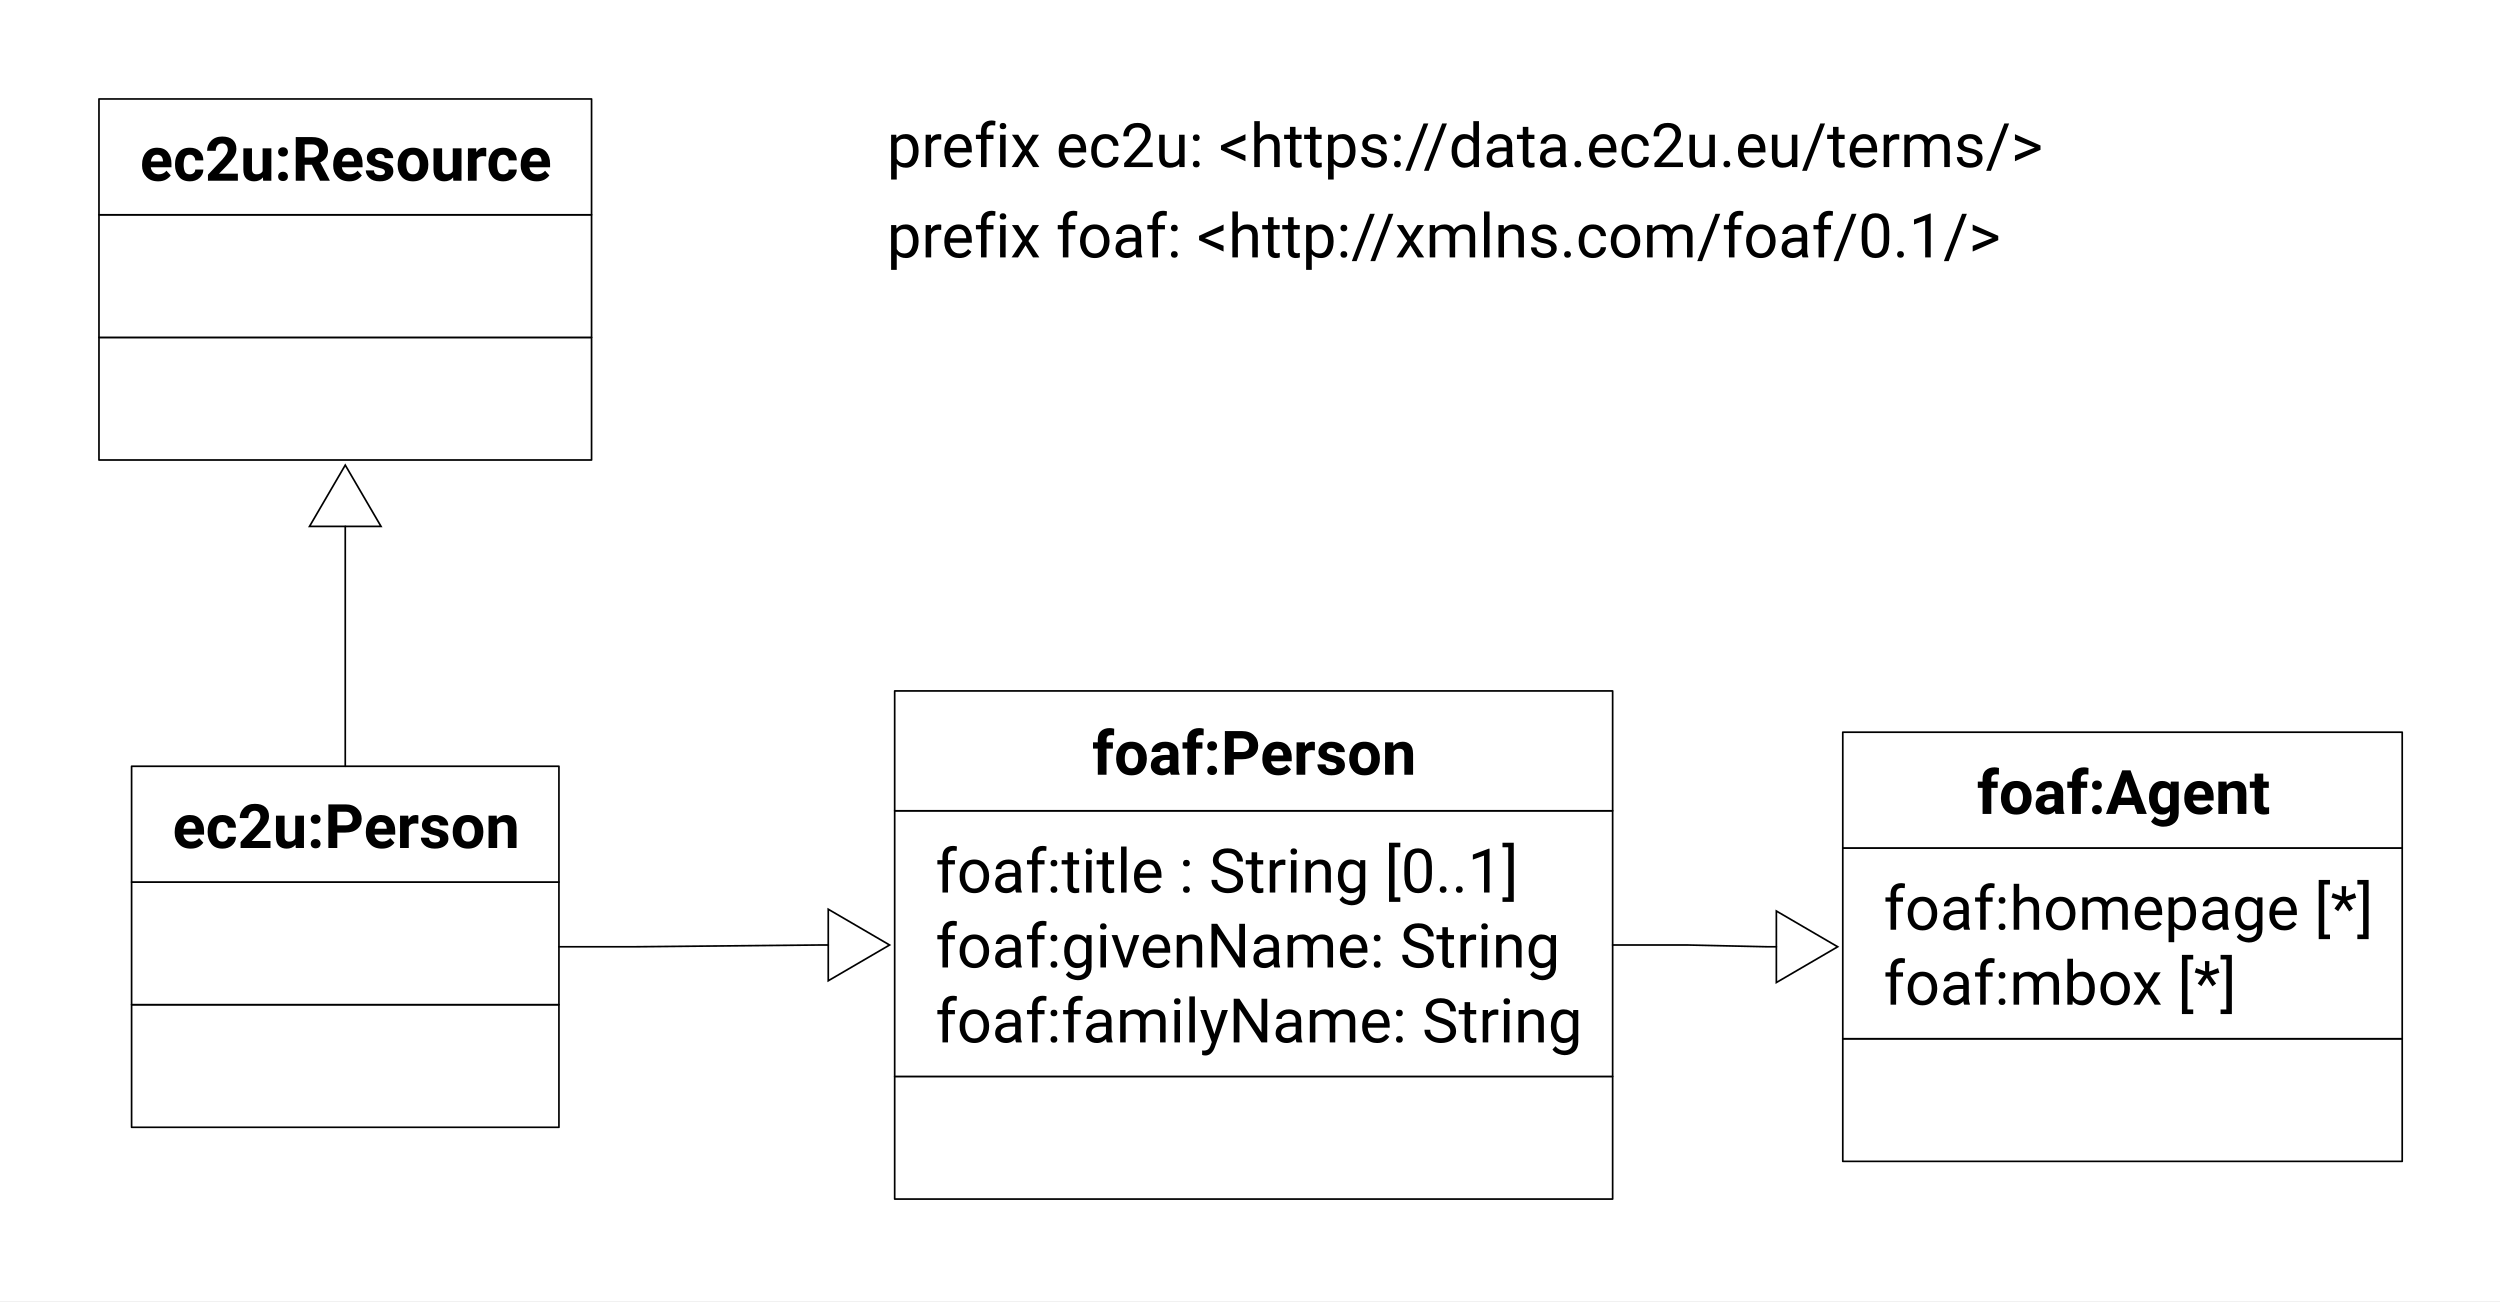
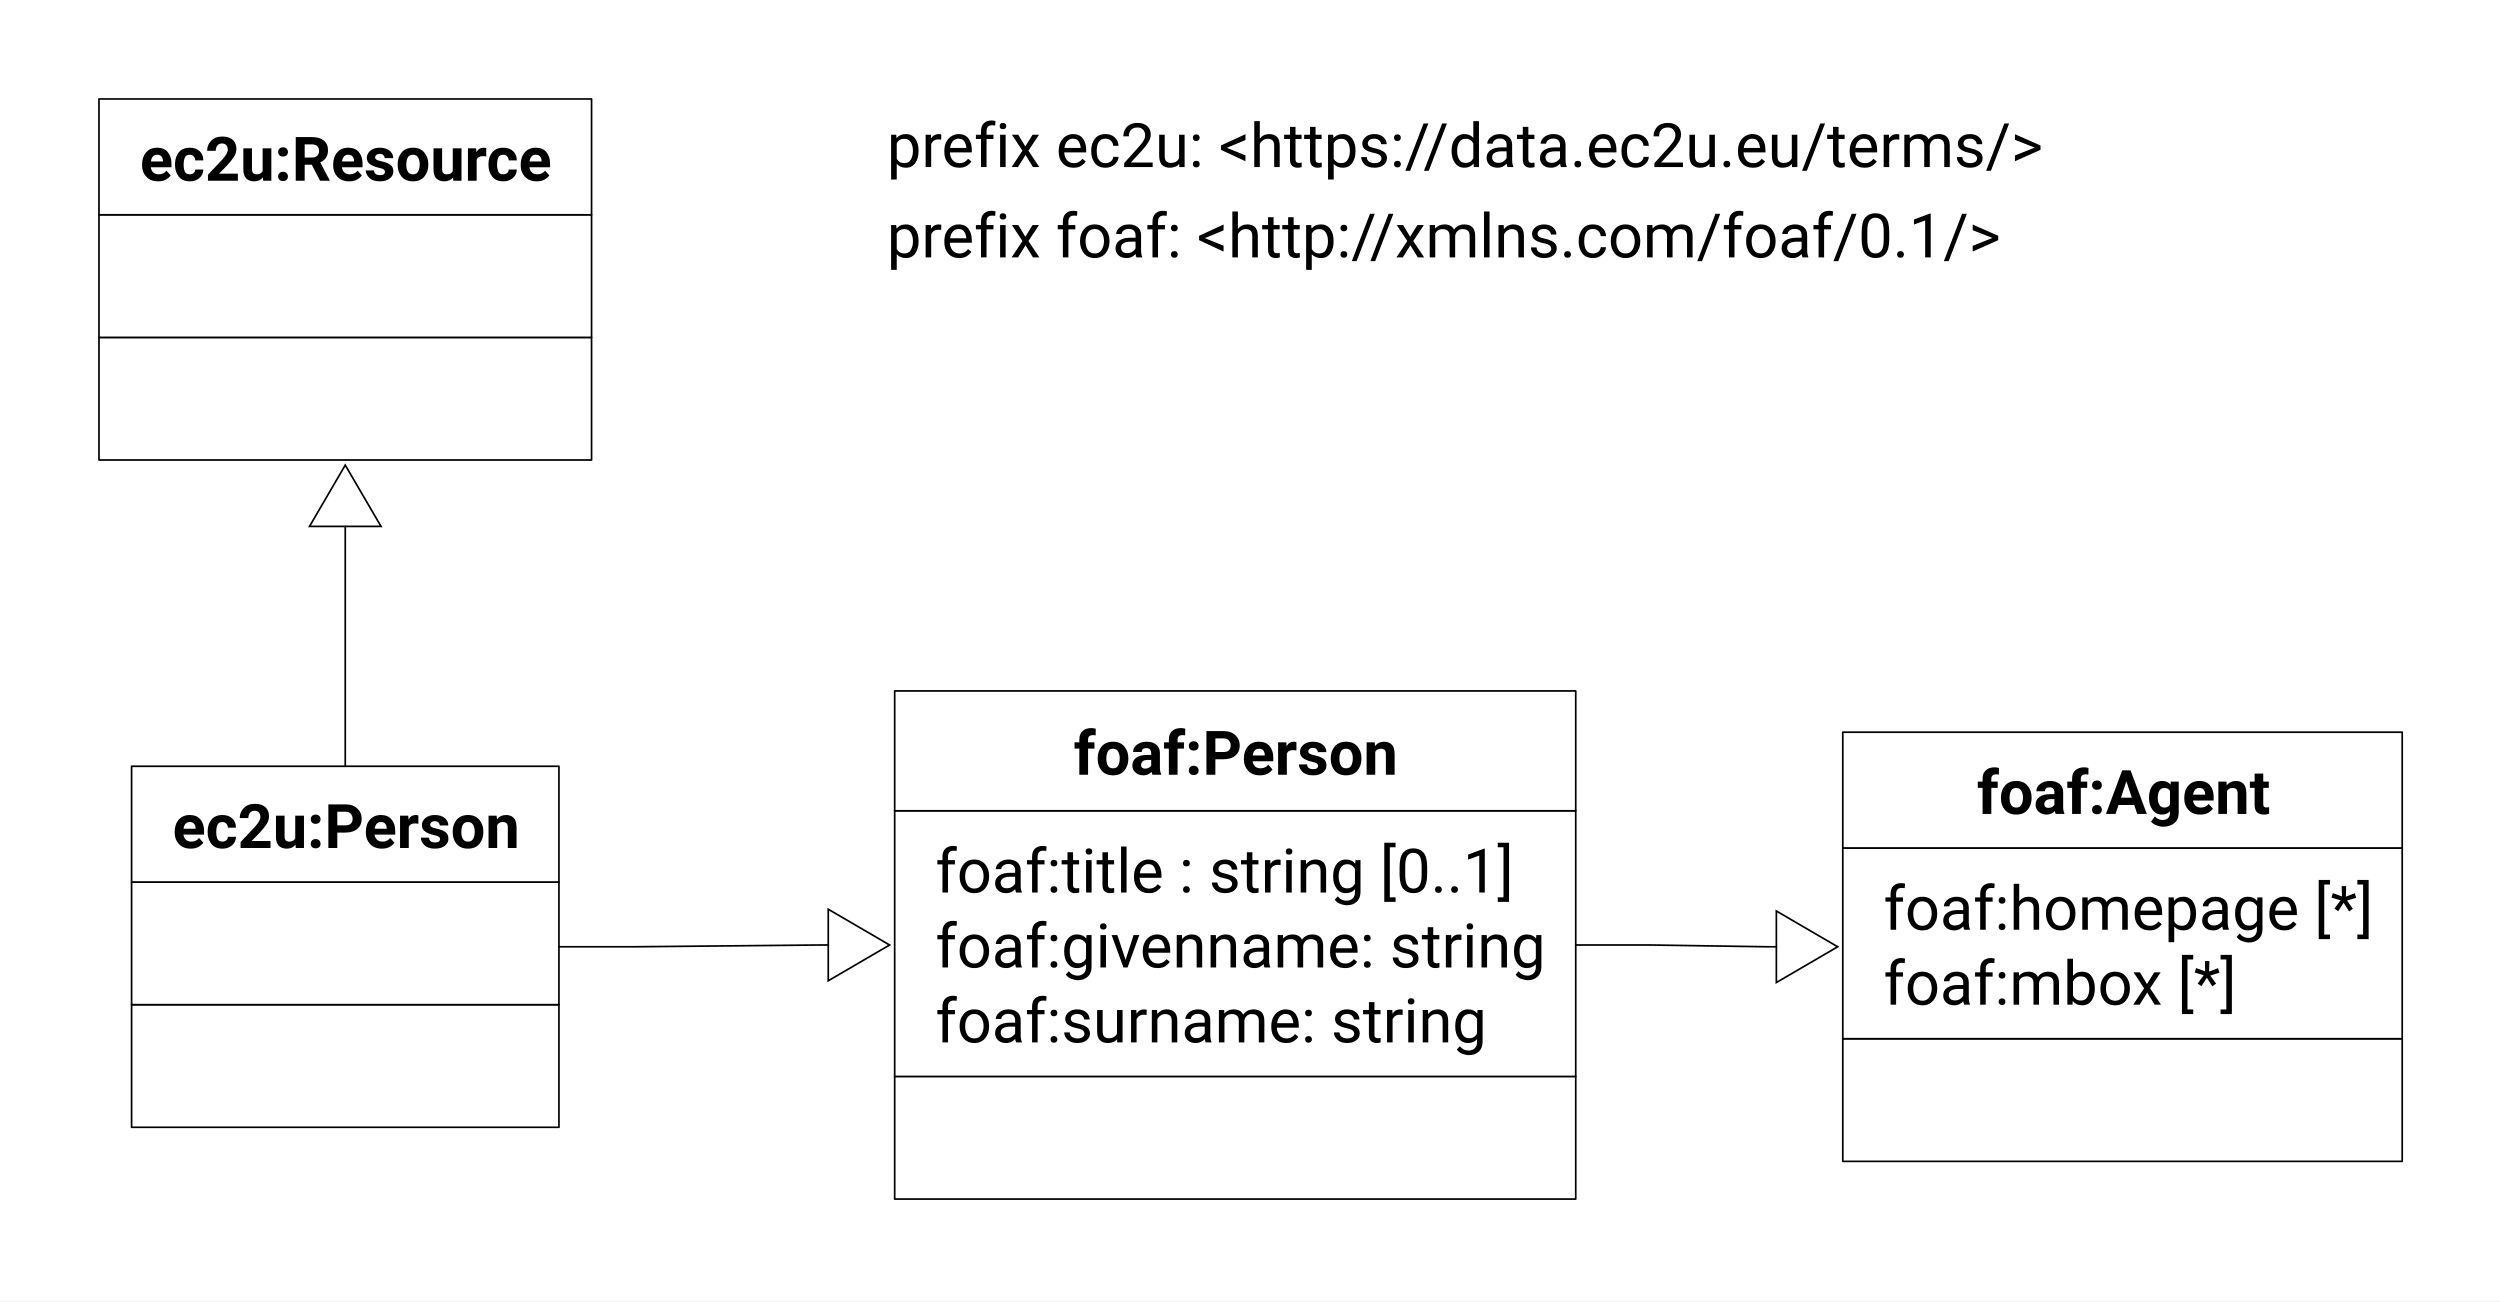
<svg xmlns="http://www.w3.org/2000/svg" xmlns:xlink="http://www.w3.org/1999/xlink" version="1.1" viewBox="-48 45 367 191" width="367" height="191">
  <defs>
    <marker orient="auto" overflow="visible" markerUnits="strokeWidth" id="UMLInheritance_Marker" stroke-linejoin="miter" stroke-miterlimit="10" viewBox="-1 -22 38 44" markerWidth="38" markerHeight="44" color="black">
      <g>
        <path d="M 36 0 L 0 -21 L 0 21 Z" fill="none" stroke="currentColor" stroke-width="1" />
      </g>
    </marker>
  </defs>
-   <g id="persons" stroke-opacity="1" stroke-dasharray="none" stroke="none" fill-opacity="1" fill="none">
+   <g id="persons" stroke-opacity="1" fill="none" stroke-dasharray="none" stroke="none" fill-opacity="1">
    <rect fill="white" x="-48" y="45" width="367" height="191" />
    <g id="persons_Layer_1">
      <g id="Group_2">
        <g id="Graphic_5">
          <rect x="-28.683" y="192.487" width="62.735" height="18" fill="white" />
          <rect x="-28.683" y="192.487" width="62.735" height="18" stroke="black" stroke-linecap="round" stroke-linejoin="round" stroke-width=".25" />
        </g>
        <g id="Graphic_4">
          <rect x="-28.683" y="174.487" width="62.735" height="18" fill="white" />
          <rect x="-28.683" y="174.487" width="62.735" height="18" stroke="black" stroke-linecap="round" stroke-linejoin="round" stroke-width=".25" />
        </g>
        <g id="Graphic_3">
          <rect x="-28.683" y="157.487" width="62.735" height="17" fill="white" />
          <rect x="-28.683" y="157.487" width="62.735" height="17" stroke="black" stroke-linecap="round" stroke-linejoin="round" stroke-width=".25" />
          <text transform="translate(-22.68325 160.4874)" fill="black">
-             <tspan font-family="Roboto" font-weight="bold" font-size="9" fill="black" x="0" y="9">ec2u:Person</tspan>
+             <tspan font-family="Roboto" font-weight="bold" font-size="9" fill="black" x="0" y="9">
+                             ec2u:Person
+                         </tspan>
          </text>
        </g>
      </g>
      <g id="Group_111">
        <g id="Graphic_31">
          <text transform="translate(82.20473 60.52756)" fill="black">
            <tspan font-family="Roboto" font-size="9" fill="black" x="0" y="9">prefix ec2u: &lt;https://data.ec2u.eu/terms/&gt;</tspan>
          </text>
        </g>
      </g>
      <g id="Group_56">
        <g id="Graphic_59">
          <rect x="-33.471" y="94.528" width="72.311" height="18" fill="white" />
          <rect x="-33.471" y="94.528" width="72.311" height="18" stroke="black" stroke-linecap="round" stroke-linejoin="round" stroke-width=".25" />
        </g>
        <g id="Graphic_58">
          <rect x="-33.471" y="76.528" width="72.311" height="18" fill="white" />
          <rect x="-33.471" y="76.528" width="72.311" height="18" stroke="black" stroke-linecap="round" stroke-linejoin="round" stroke-width=".25" />
        </g>
        <g id="Graphic_57">
          <a xlink:href="resources.svg">
            <rect x="-33.471" y="59.528" width="72.311" height="17" fill="white" />
            <rect x="-33.471" y="59.528" width="72.311" height="17" stroke="black" stroke-linecap="round" stroke-linejoin="round" stroke-width=".25" />
            <text transform="translate(-27.47109 62.52756)" fill="black">
              <tspan font-family="Roboto" font-weight="bold" font-size="9" fill="black" x="0" y="9">ec2u:Resource</tspan>
            </text>
          </a>
        </g>
      </g>
      <g id="Line_114">
        <line x1="2.684" y1="157.487" x2="2.684" y2="122.278" marker-end="url(#UMLInheritance_Marker)" stroke="black" stroke-linecap="round" stroke-linejoin="round" stroke-width=".25" />
      </g>
      <g id="Graphic_116">
        <a xlink:href="http://xmlns.com/foaf/spec/">
          <text transform="translate(82.20473 73.78862)" fill="black">
            <tspan font-family="Roboto" font-size="9" fill="black" x="0" y="9">prefix foaf: &lt;http://xmlns.com/foaf/0.1/&gt;</tspan>
          </text>
        </a>
      </g>
      <g id="Group_120">
        <g id="Graphic_123">
-           <rect x="83.339" y="203.021" width="105.397" height="18" fill="white" />
-           <rect x="83.339" y="203.021" width="105.397" height="18" stroke="black" stroke-linecap="round" stroke-linejoin="round" stroke-width=".25" />
+           <rect x="83.339" y="203.021" width="99.979" height="18" fill="white" />
+           <rect x="83.339" y="203.021" width="99.979" height="18" stroke="black" stroke-linecap="round" stroke-linejoin="round" stroke-width=".25" />
        </g>
        <g id="Graphic_122">
-           <rect x="83.339" y="164.021" width="105.397" height="39" fill="white" />
-           <rect x="83.339" y="164.021" width="105.397" height="39" stroke="black" stroke-linecap="round" stroke-linejoin="round" stroke-width=".25" />
+           <rect x="83.339" y="164.021" width="99.979" height="39" fill="white" />
+           <rect x="83.339" y="164.021" width="99.979" height="39" stroke="black" stroke-linecap="round" stroke-linejoin="round" stroke-width=".25" />
          <text transform="translate(89.33858 167.0214)" fill="black">
-             <tspan font-family="Roboto" font-size="9" fill="black" x="0" y="9">foaf:title : String [0..1]</tspan>
-             <tspan font-family="Roboto" font-size="9" fill="black" x="0" y="20">foaf:givenName: String</tspan>
-             <tspan font-family="Roboto" font-size="9" fill="black" x="0" y="31">foaf:familyName: String</tspan>
+             <tspan font-family="Roboto" font-size="9" fill="black" x="0" y="9">foaf:title : string [0..1]
+                         </tspan>
+             <tspan font-family="Roboto" font-size="9" fill="black" x="0" y="20">foaf:givenname: string
+                         </tspan>
+             <tspan font-family="Roboto" font-size="9" fill="black" x="0" y="31">foaf:surname: string</tspan>
          </text>
        </g>
        <g id="Graphic_121">
          <a xlink:href="http://xmlns.com/foaf/spec/#term_Person">
-             <rect x="83.339" y="146.431" width="105.397" height="17.59" fill="white" />
-             <rect x="83.339" y="146.431" width="105.397" height="17.59" stroke="black" stroke-linecap="round" stroke-linejoin="round" stroke-width=".25" />
-             <text transform="translate(112.3286 149.7263)" fill="black">
-               <tspan font-family="Roboto" font-weight="bold" font-size="9" fill="black" x="0" y="9">foaf:Person</tspan>
+             <rect x="83.339" y="146.431" width="99.979" height="17.59" fill="white" />
+             <rect x="83.339" y="146.431" width="99.979" height="17.59" stroke="black" stroke-linecap="round" stroke-linejoin="round" stroke-width=".25" />
+             <text transform="translate(109.6193 149.7263)" fill="black">
+               <tspan font-family="Roboto" font-weight="bold" font-size="9" fill="black" x="0" y="9">
+                                 foaf:Person
+                             </tspan>
            </text>
          </a>
        </g>
      </g>
      <g id="Line_124">
        <path d="M 34.052 183.987 L 45.052 183.987 L 72.339 183.726 L 73.589 183.726" marker-end="url(#UMLInheritance_Marker)" stroke="black" stroke-linecap="round" stroke-linejoin="round" stroke-width=".25" />
      </g>
      <g id="Group_126">
        <g id="Graphic_129">
          <rect x="222.52" y="197.487" width="82.124" height="18" fill="white" />
          <rect x="222.52" y="197.487" width="82.124" height="18" stroke="black" stroke-linecap="round" stroke-linejoin="round" stroke-width=".25" />
        </g>
        <g id="Graphic_128">
          <rect x="222.52" y="169.487" width="82.124" height="28" fill="white" />
          <rect x="222.52" y="169.487" width="82.124" height="28" stroke="black" stroke-linecap="round" stroke-linejoin="round" stroke-width=".25" />
          <text transform="translate(228.5197 172.4874)" fill="black">
            <tspan font-family="Roboto" font-size="9" fill="black" x="0" y="9">foaf:homepage [*]</tspan>
            <tspan font-family="Roboto" font-size="9" fill="black" x="0" y="20">foaf:mbox [*]</tspan>
          </text>
        </g>
        <g id="Graphic_127">
          <a xlink:href="http://xmlns.com/foaf/0.1/#term_Agent">
            <rect x="222.52" y="152.487" width="82.124" height="17" fill="white" />
            <rect x="222.52" y="152.487" width="82.124" height="17" stroke="black" stroke-linecap="round" stroke-linejoin="round" stroke-width=".25" />
            <text transform="translate(242.2152 155.4874)" fill="black">
              <tspan font-family="Roboto" font-weight="bold" font-size="9" fill="black" x="0" y="9">foaf:Agent</tspan>
            </text>
          </a>
        </g>
      </g>
      <g id="Line_125">
-         <path d="M 188.736 183.726 L 199.736 183.726 L 211.52 183.987 L 212.77 183.987" marker-end="url(#UMLInheritance_Marker)" stroke="black" stroke-linecap="round" stroke-linejoin="round" stroke-width=".25" />
+         <path d="M 183.317 183.726 L 194.317 183.726 L 211.52 183.987 L 212.77 183.987" marker-end="url(#UMLInheritance_Marker)" stroke="black" stroke-linecap="round" stroke-linejoin="round" stroke-width=".25" />
      </g>
    </g>
  </g>
</svg>
